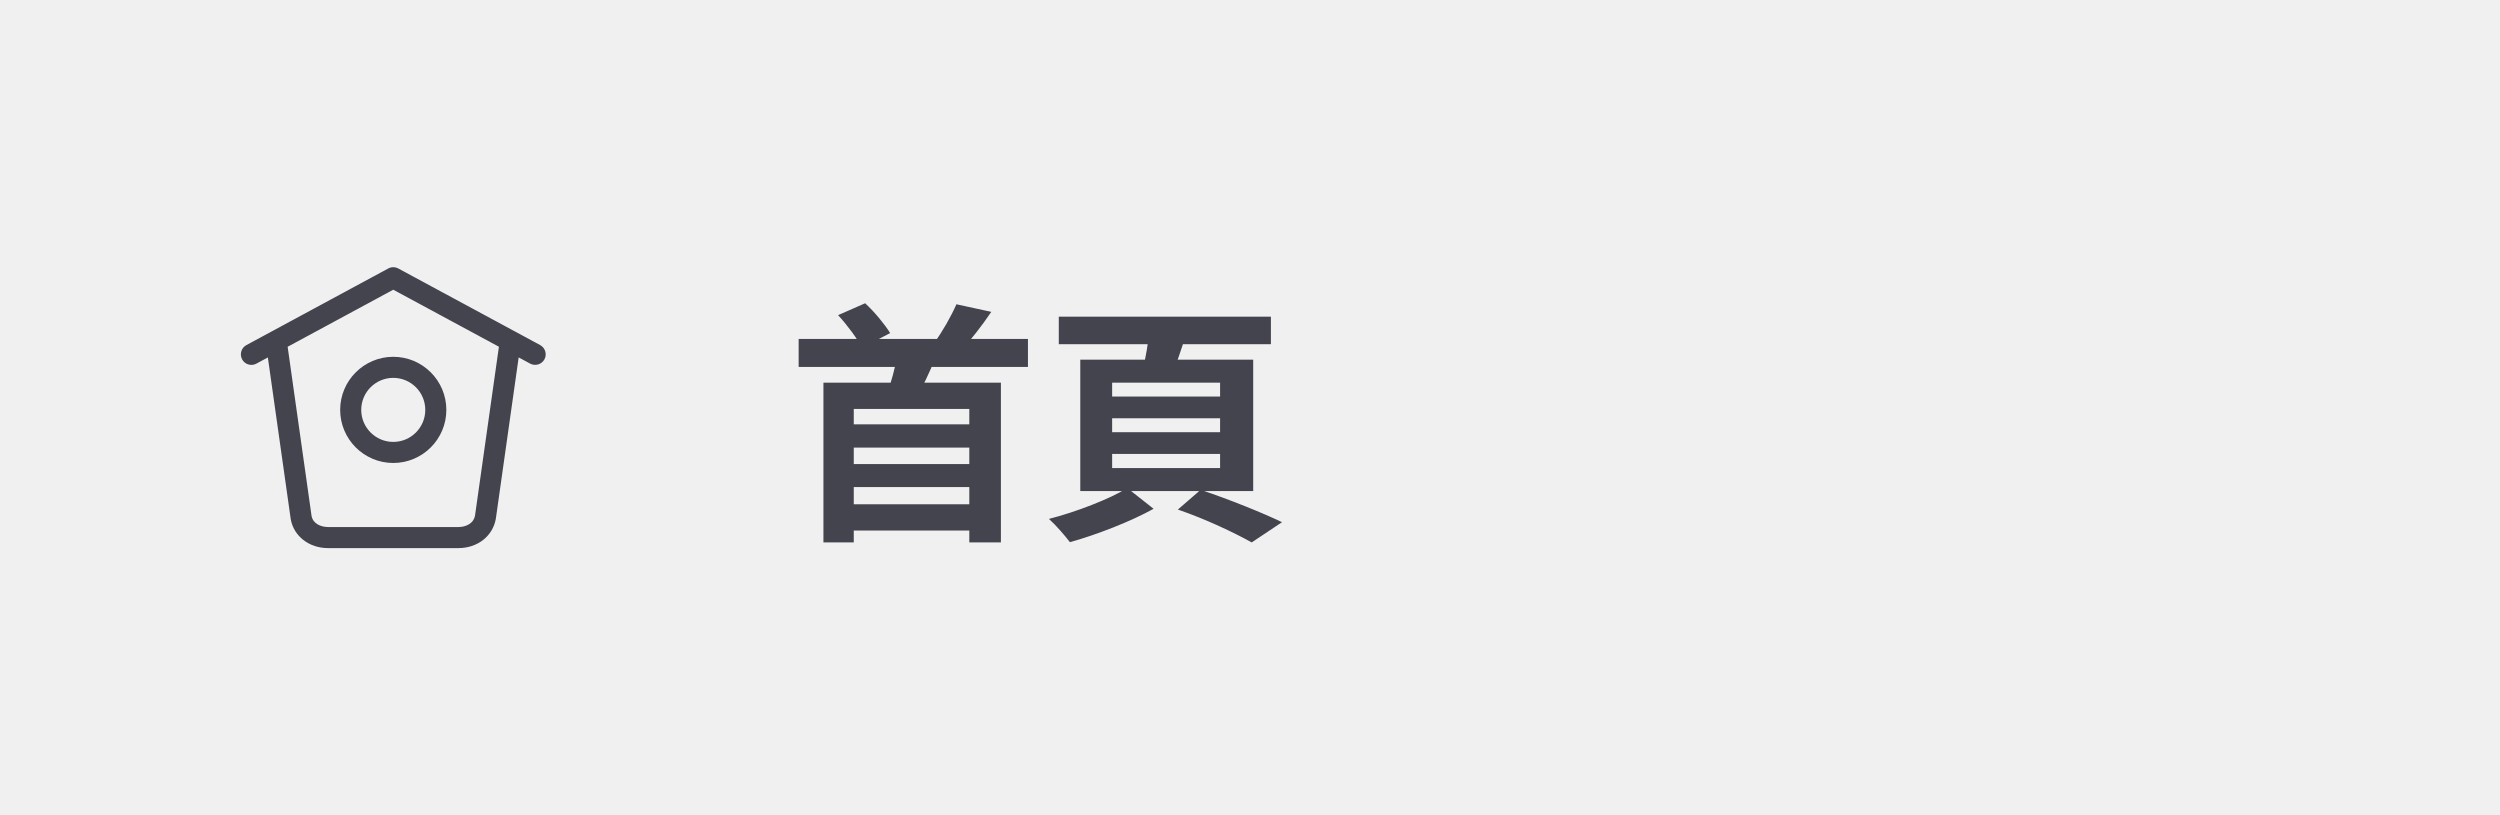
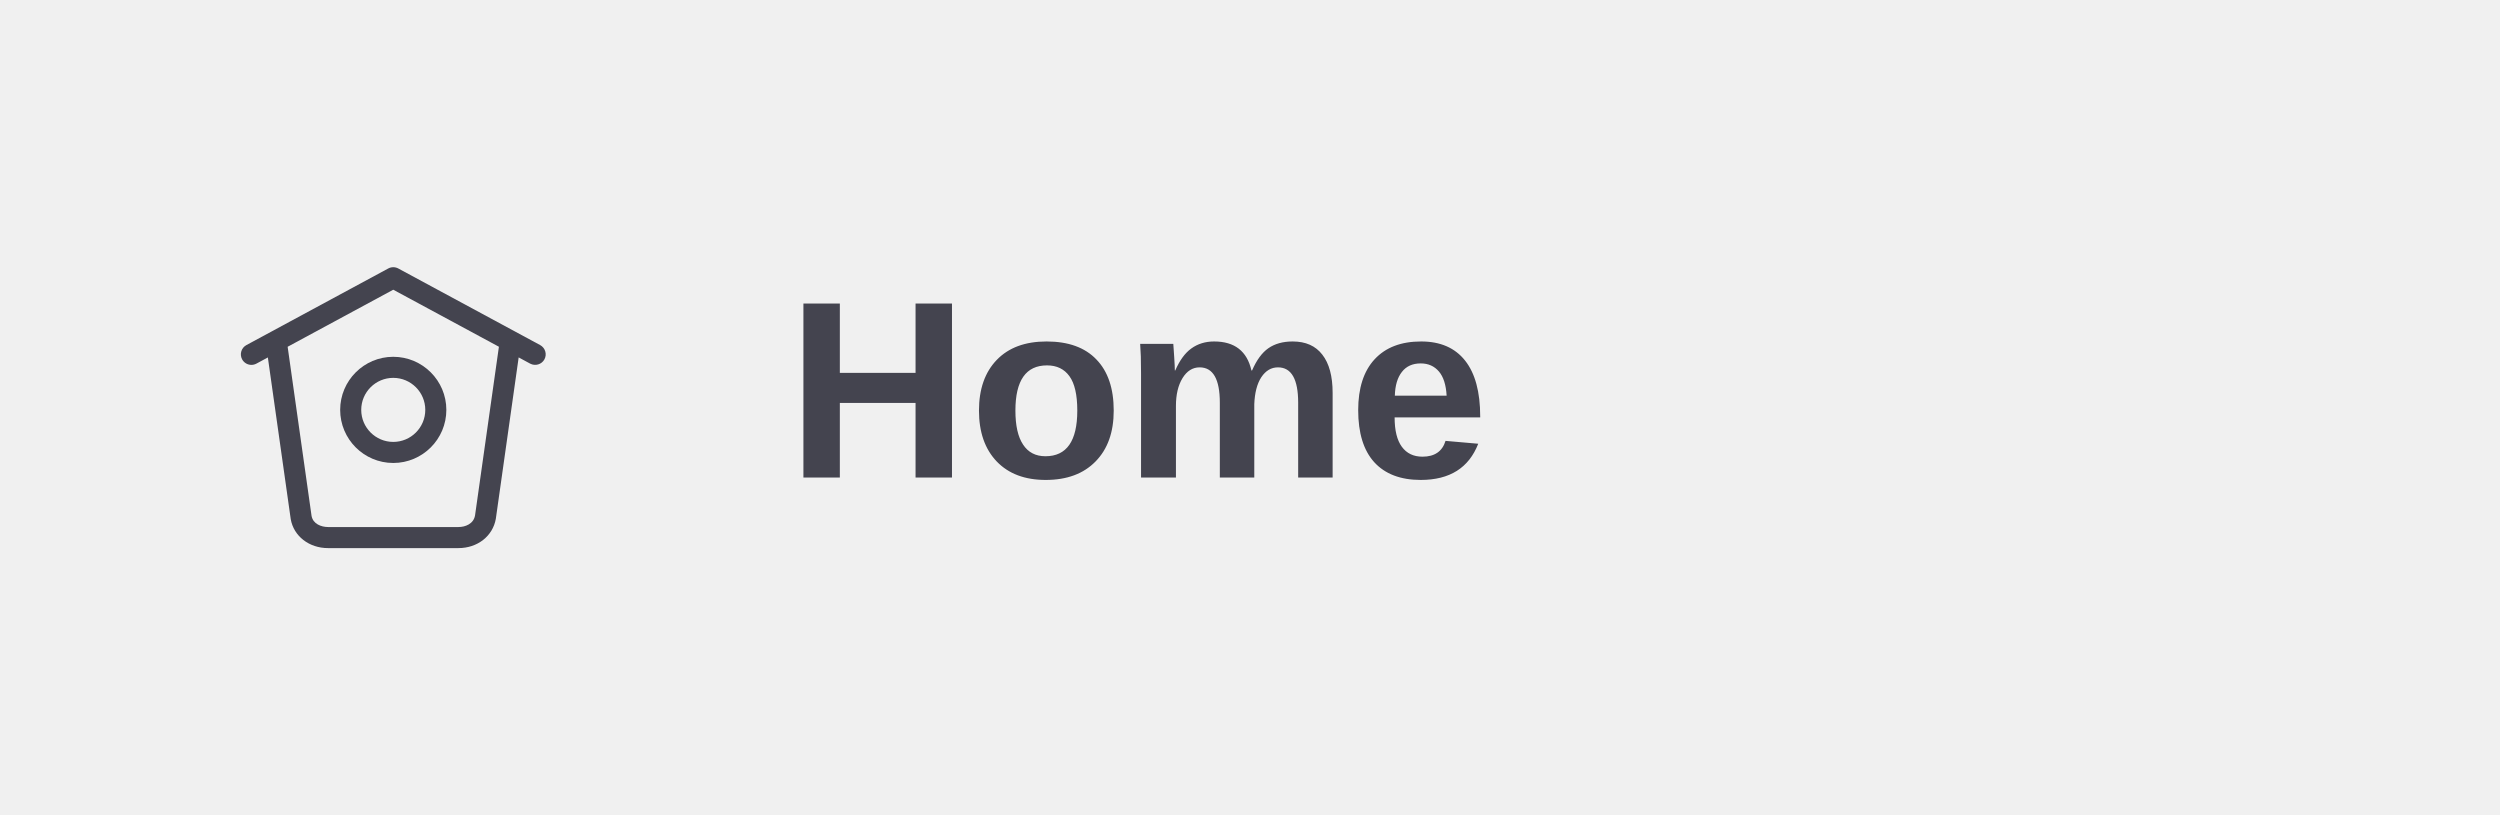
<svg xmlns="http://www.w3.org/2000/svg" width="178" height="58" viewBox="0 0 178 58" fill="none">
  <g clip-path="url(#clip0_68197_4624)">
    <path d="M38.46 24.57L28.357 19.115C28.134 18.995 27.867 18.995 27.644 19.115L17.543 24.57C17.179 24.767 17.043 25.222 17.24 25.587C17.375 25.837 17.634 25.98 17.9 25.98C18.02 25.98 18.143 25.95 18.256 25.89L19.071 25.45L20.7 36.963C20.914 38.178 22.008 39.025 23.358 39.025H32.64C33.992 39.025 35.085 38.177 35.303 36.938L36.929 25.448L37.747 25.89C38.111 26.083 38.567 25.95 38.764 25.586C38.96 25.223 38.824 24.768 38.46 24.57ZM33.822 36.703C33.715 37.309 33.119 37.525 32.642 37.525H23.36C22.88 37.525 22.285 37.309 22.182 36.727L20.48 24.69L28 20.628L35.522 24.688L33.822 36.703Z" fill="#44444F" />
    <path d="M24.22 29.184C24.22 31.268 25.915 32.964 28 32.964C30.085 32.964 31.78 31.268 31.78 29.184C31.78 27.1 30.085 25.404 28 25.404C25.915 25.404 24.22 27.1 24.22 29.184ZM30.28 29.184C30.28 30.442 29.258 31.464 28 31.464C26.742 31.464 25.72 30.442 25.72 29.184C25.72 27.926 26.742 26.904 28 26.904C29.258 26.904 30.28 27.926 30.28 29.184Z" fill="#44444F" />
-     <path d="M60.374 30.214V31.87H69.59V30.214H60.374ZM60.374 33.04V34.678H69.59V33.04H60.374ZM60.374 35.902V37.774H69.608V35.902H60.374ZM56.864 24.13V26.128H73.19V24.13H56.864ZM58.628 27.244V38.62H60.788V29.116H69.014V38.62H71.264V27.244H58.628ZM63.884 25.318C63.74 26.164 63.434 27.316 63.11 28.144L65.216 28.396C65.63 27.622 66.206 26.542 66.62 25.39L63.884 25.318ZM68.096 21.664C67.736 22.492 67.106 23.608 66.548 24.364L68.474 24.904C69.086 24.238 69.878 23.248 70.58 22.204L68.096 21.664ZM59.672 22.438C60.32 23.14 61.058 24.13 61.364 24.76L63.38 23.716C63.002 23.104 62.282 22.222 61.598 21.592L59.672 22.438ZM79.184 29.782H86.87V30.772H79.184V29.782ZM79.184 32.32H86.87V33.328H79.184V32.32ZM79.184 27.244H86.87V28.234H79.184V27.244ZM76.916 25.606V34.966H89.228V25.606H76.916ZM83.864 36.28C85.862 36.964 87.932 37.954 89.12 38.62L91.28 37.18C89.894 36.514 87.536 35.56 85.484 34.876L83.864 36.28ZM75.386 22.546V24.508H90.488V22.546H75.386ZM81.83 23.5C81.776 24.346 81.56 25.516 81.362 26.344L83.45 26.686C83.738 25.948 84.116 24.886 84.458 23.77L81.83 23.5ZM80.264 34.75C79.022 35.524 76.592 36.46 74.684 36.946C75.188 37.396 75.818 38.134 76.178 38.602C78.068 38.08 80.516 37.126 82.136 36.226L80.264 34.75Z" fill="#44444F" />
+     <text x="56" y="34" font-family="Arial, sans-serif" font-size="18" font-weight="bold" fill="#44444F">Home</text>
  </g>
  <defs>
    <clipPath id="clip0_68197_4624">
-       <rect width="76" height="26" fill="white" transform="translate(16 16)" />
+       <rect width="130" height="26" fill="white" transform="translate(16 16)" />
    </clipPath>
  </defs>
</svg>
